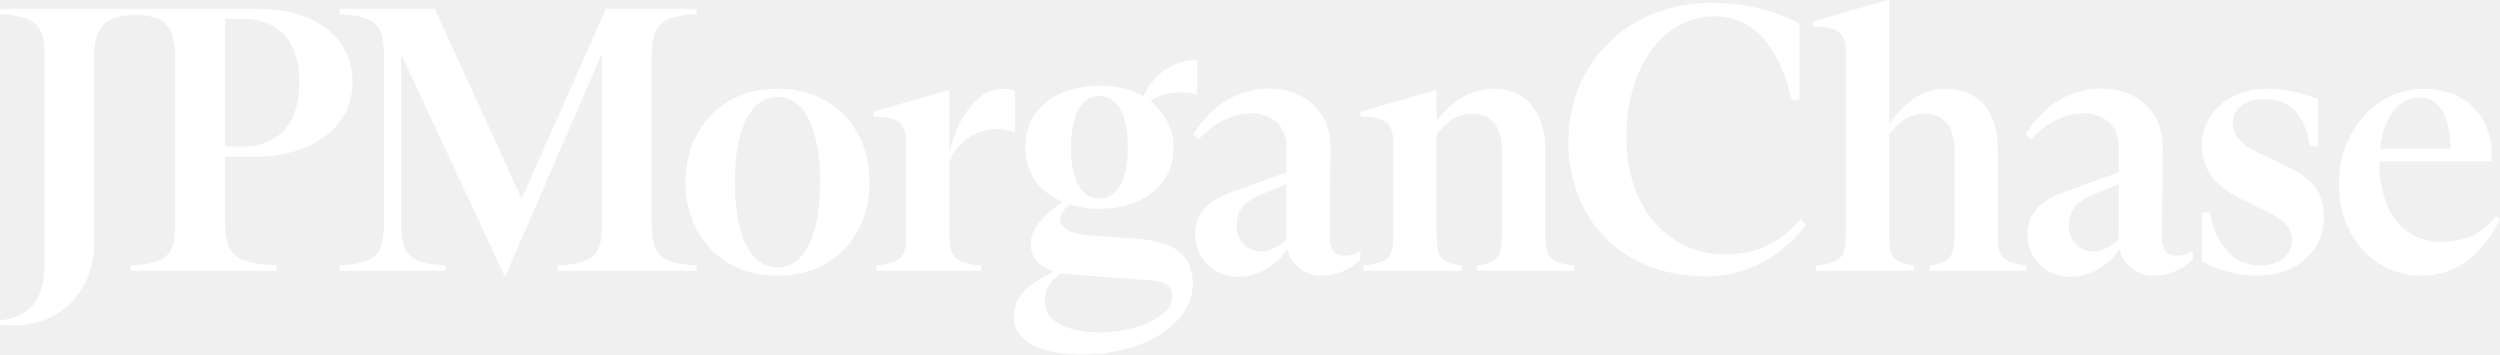
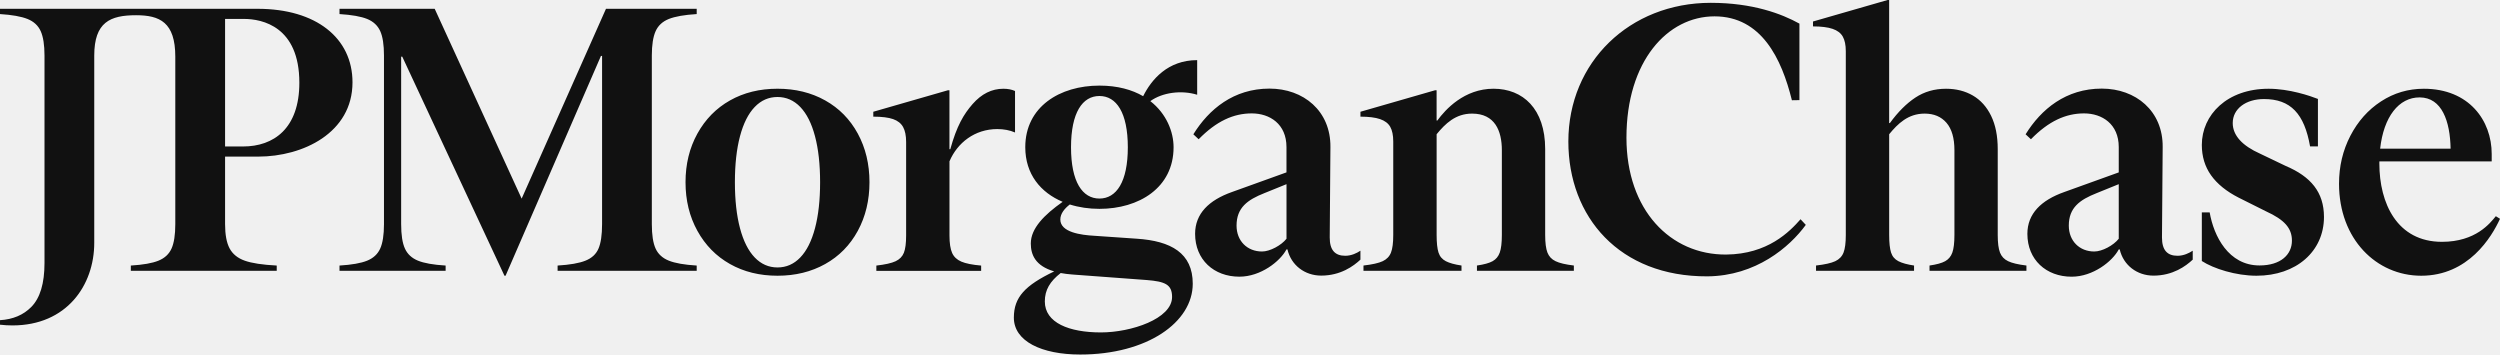
<svg xmlns="http://www.w3.org/2000/svg" version="1.1" id="STANDARD_UPDATE" x="0px" y="0px" viewBox="0 0 1000 141.83" style="enable-background:new 0 0 1000 141.83;" xml:space="preserve">
-   <path fill="#fff" d="M267.52,104.26c2.51,1.01,6.23,1.66,11.16,1.96v2.11h-55.64v-2.11c4.92-0.3,8.65-0.95,11.16-1.96c2.51-1,4.25-2.61,5.2-4.83  c0.95-2.21,1.43-5.48,1.43-9.8V22.37h-0.45l-38.15,87.92h-0.45l-40.87-87.61h-0.45v66.95c0,4.32,0.5,7.59,1.51,9.8  c1,2.21,2.74,3.82,5.2,4.83c2.46,1.01,6.16,1.66,11.08,1.96v2.11H135.8v-2.11c4.92-0.3,8.62-0.95,11.08-1.96  c2.46-1,4.2-2.61,5.2-4.83c1-2.21,1.51-5.48,1.51-9.8V22.22c0-4.32-0.5-7.59-1.51-9.8c-1.01-2.21-2.74-3.82-5.2-4.83  c-2.47-1-6.16-1.66-11.08-1.96V3.52h38.08l34.78,75.93l33.73-75.93h36.29v2.11c-4.93,0.3-8.65,0.96-11.16,1.96  c-2.51,1.01-4.27,2.64-5.28,4.9c-1.01,2.26-1.51,5.5-1.51,9.73v67.41c0,4.32,0.5,7.59,1.51,9.8  C263.25,101.65,265.01,103.25,267.52,104.26z M343.12,53.44c3.11,5.73,4.67,12.21,4.67,19.45c0,7.24-1.56,13.72-4.67,19.45  c-3.12,5.73-7.46,10.16-13.04,13.27c-5.58,3.12-11.94,4.68-19.08,4.68c-7.14,0-13.47-1.56-19-4.68c-5.53-3.11-9.88-7.54-13.04-13.27  c-3.17-5.73-4.75-12.21-4.75-19.45c0-7.24,1.58-13.72,4.75-19.45s7.51-10.15,13.04-13.27c5.53-3.12,11.86-4.68,19-4.68  c7.14,0,13.5,1.56,19.08,4.68C335.66,43.29,340,47.71,343.12,53.44z M328.04,72.89c0-7.14-0.68-13.27-2.04-18.4  c-1.36-5.13-3.32-9.02-5.88-11.69c-2.56-2.66-5.61-4-9.12-4c-3.52,0-6.56,1.33-9.12,4c-2.56,2.67-4.52,6.56-5.88,11.69  c-1.36,5.13-2.04,11.26-2.04,18.4c0,7.14,0.68,13.27,2.04,18.4c1.36,5.13,3.32,9.02,5.88,11.69c2.56,2.67,5.6,4,9.12,4  c3.52,0,6.56-1.33,9.12-4c2.56-2.66,4.52-6.56,5.88-11.69C327.36,86.16,328.04,80.03,328.04,72.89z M398.92,51.63  c2.61,0,4.98,0.45,7.09,1.36V36.4c-1.31-0.6-2.86-0.9-4.67-0.9c-4.63,0-8.72,2.04-12.29,6.11c-3.57,4.07-6.35,8.75-8.93,18.07h-0.34  V36.1h-0.6l-29.86,8.6v1.96c3.42,0,6.06,0.33,7.92,0.98c1.86,0.65,3.19,1.71,4,3.17c0.8,1.46,1.21,3.44,1.21,5.96v37.4  c0,3.12-0.3,5.43-0.9,6.94c-0.6,1.51-1.71,2.64-3.32,3.39c-1.61,0.75-4.17,1.33-7.69,1.73v2.11h41.92v-2.11  c-3.52-0.3-6.16-0.83-7.92-1.58c-1.76-0.75-2.99-1.91-3.69-3.47c-0.7-1.56-1.06-3.9-1.06-7.01V64.53  C382.95,57.1,389.91,51.63,398.92,51.63z M453.56,46.52 M618.97,101.02c-0.6-1.56-0.9-3.89-0.9-7.01V59.62  c0-16.15-8.94-24.13-20.66-24.13c-11.72,0-19.25,8.3-22.47,12.72h-0.3V36.1h-0.6l-29.86,8.6v1.96c3.32,0,5.93,0.33,7.84,0.98  c1.91,0.65,3.27,1.68,4.07,3.09c0.8,1.41,1.21,3.37,1.21,5.88V94c0,3.12-0.3,5.46-0.9,7.01c-0.6,1.56-1.71,2.71-3.32,3.47  c-1.61,0.75-4.17,1.33-7.69,1.73v2.11h39.21v-2.11c-2.71-0.4-4.8-0.98-6.26-1.73c-1.46-0.75-2.44-1.91-2.94-3.47  c-0.5-1.56-0.75-3.89-0.75-7.01V53.69c3.47-4.21,7.55-8.25,14.18-8.25c9.11,0,11.91,6.87,11.91,14.63V94c0,3.12-0.28,5.46-0.83,7.01  c-0.55,1.56-1.51,2.71-2.87,3.47c-1.36,0.75-3.44,1.33-6.26,1.73v2.11h38.76v-2.11c-3.32-0.4-5.76-0.98-7.31-1.73  C620.65,103.73,619.58,102.58,618.97,101.02z M1000,87.52c-3.33,7.27-12.62,22.77-31.52,22.77c-17.95,0-32.87-14.68-32.87-36.79  c0-6.94,1.51-13.32,4.52-19.15c3.02-5.83,7.11-10.43,12.29-13.8c5.18-3.37,10.88-5.05,17.12-5.05c18.11,0,27.14,12.76,27.14,26.06v3  h-44.93c0,0.27-0.01,0.53-0.01,0.8c0,16,7.12,31.37,25.03,31.37c13.62,0,19.32-7.54,21.56-10.25L1000,87.52z M952.06,59.47h28.18  c-0.19-10.93-3.45-20.47-12.36-20.51C959.52,38.93,953.46,46.73,952.06,59.47z M799.99,101.02c-0.6-1.56-0.9-3.89-0.9-7.01V59.62  c0-5.23-0.88-9.65-2.64-13.27c-1.76-3.62-4.2-6.33-7.31-8.14c-3.12-1.81-6.69-2.71-10.71-2.71c-4.63,0-8.72,1.18-12.29,3.54  c-3.57,2.36-6.96,5.76-10.18,10.18h-0.3V0h-0.6L725.2,8.6v1.96c3.32,0,5.93,0.33,7.84,0.98c1.91,0.65,3.27,1.68,4.07,3.09  c0.8,1.41,1.21,3.37,1.21,5.88V94c0,3.12-0.3,5.46-0.9,7.01c-0.6,1.56-1.71,2.71-3.32,3.47c-1.61,0.75-4.17,1.33-7.69,1.73v2.11  h39.21v-2.11c-2.71-0.4-4.8-0.98-6.26-1.73c-1.46-0.75-2.44-1.91-2.94-3.47c-0.5-1.56-0.75-3.89-0.75-7.01V53.69  c3.47-4.21,7.55-8.25,14.18-8.25c3.72,0,6.63,1.23,8.75,3.69c2.11,2.46,3.17,6.11,3.17,10.93V94c0,3.12-0.28,5.46-0.83,7.01  c-0.55,1.56-1.51,2.71-2.87,3.47c-1.36,0.75-3.44,1.33-6.26,1.73v2.11h38.76v-2.11c-3.32-0.4-5.76-0.98-7.31-1.73  C801.67,103.73,800.6,102.58,799.99,101.02z M690.46,101.82c-22.24,0.15-39.88-17.73-39.88-46.74c0-30.66,16.43-48.54,35.22-48.54  c18.79,0,26.85,16.93,30.96,33.56l3.01-0.05V9.45c-7.06-3.91-18.64-8.32-35.47-8.32c-32.46,0-56.96,23.75-56.96,55.46  c0,30.21,20.44,54.1,55.61,53.95c19.39-0.15,32.91-11.72,39.37-20.59l-2.1-2.25C715.86,92.66,707.14,101.67,690.46,101.82z   M914.35,66.41l-10.4-4.98c-6.91-3.09-10.86-7.18-10.86-12.21c0-5.7,5.22-9.6,12.52-9.6c10.63,0,16.14,5.88,18.42,18.95h3.14v-19  c-3.12-1.21-11.36-4.07-19.75-4.07c-16.59,0-26.69,10.43-26.69,22.47c0,4.63,1.23,8.67,3.69,12.14c2.46,3.47,6.16,6.46,11.08,8.97  l10.86,5.43c7.43,3.39,10.41,6.73,10.41,11.76c0,5.56-4.48,9.91-12.97,9.91c-12.41,0-18.31-11.77-19.93-21.22h-3.14v19.45  c4.73,3.06,13.63,5.88,21.87,5.88c15.9,0,26.99-9.74,26.99-23.52C929.58,76.84,924.28,70.63,914.35,66.41z M90.03,62.64v26.99  c0,4.22,0.6,7.46,1.81,9.73c1.21,2.26,3.22,3.9,6.03,4.9c2.81,1.01,7.09,1.66,12.82,1.96v2.11H52.33v-2.11  c4.92-0.3,8.62-0.95,11.08-1.96c2.46-1,4.2-2.61,5.2-4.83c1-2.21,1.51-5.48,1.51-9.8V22.68c0-13.79-6.23-16.59-15.69-16.59  c-10.38,0-16.73,2.79-16.73,16.14v74.91c0,16.93-11,33.03-32.72,33.03c-1.68,0-3.34-0.1-4.98-0.29v-1.81  c5.16-0.31,9.34-2.06,12.52-5.29c3.52-3.57,5.28-9.42,5.28-17.57V22.22c0-4.22-0.5-7.47-1.51-9.73c-1.01-2.26-2.77-3.89-5.28-4.9  c-2.51-1-6.18-1.66-11.01-1.96V3.52h103.05c23.44,0,37.95,11.72,37.95,29.41c0,20.25-19.89,29.71-37.67,29.71H90.03z M90.03,58.59  h7.19c12.23,0,22.52-7.16,22.52-25.51c0-22.43-14.81-25.51-22.15-25.51h-7.56V58.59z M538.1,102.31c2.49,0,4.68-1.09,6.07-2.03v3.58  c-2.78,2.6-7.94,6.38-15.7,6.38c-6.54,0-12.03-4.15-13.49-10.48h-0.39c-2.55,4.82-10.34,10.91-18.84,10.91  c-10.2,0-17.71-6.8-17.71-17.14c0-8.08,5.53-13.46,14.73-16.72l21.82-7.86V58.82c0-9.21-6.66-13.46-13.88-13.46  c-7.37,0-14.17,3.12-21.25,10.34l-2.12-1.98c6.23-10.06,16.15-18.28,30.46-18.28c13.6,0,24.51,8.93,24.37,23.38l-0.28,36.13  C531.87,100.04,534,102.31,538.1,102.31z M514.59,73.67l-8.78,3.56c-6.8,2.69-11.19,5.81-11.19,13.03c0,6.09,4.25,10.34,10.2,10.34  c3.12,0,7.65-2.41,9.78-5.1V73.67z M871.01,102.31c2.5,0,4.68-1.1,6.08-2.03v3.58c-2.78,2.6-7.94,6.39-15.71,6.39  c-6.54,0-12.03-4.15-13.49-10.48h-0.39c-2.55,4.82-10.34,10.91-18.84,10.91c-10.2,0-17.71-6.8-17.71-17.14  c0-8.08,5.53-13.46,14.73-16.72l21.82-7.86V58.82c0-9.21-6.66-13.46-13.88-13.46c-7.37,0-14.17,3.12-21.25,10.34l-2.13-1.98  c6.23-10.06,16.15-18.28,30.46-18.28c13.6,0,24.51,8.93,24.37,23.38l-0.28,36.13C864.78,100.04,866.9,102.31,871.01,102.31z   M847.49,73.67l-8.78,3.56c-6.8,2.69-11.19,5.81-11.19,13.03c0,6.09,4.25,10.34,10.2,10.34c3.12,0,7.65-2.41,9.78-5.1V73.67z   M460.13,40.45c6.45,5.03,9.3,12.27,9.3,18.45c0,16.23-13.87,24.64-29.66,24.64c-4.16,0-8.18-0.59-11.85-1.75  c-2.04,1.57-3.79,3.62-3.79,6.02c0,5.16,8.41,6.2,13.43,6.49l17.12,1.18c13.72,0.89,22.42,5.75,22.42,18  c0,15.49-18.32,28.33-45,28.33c-15.49,0-26.56-5.31-26.56-14.76c0-8.21,4.52-12.91,16.14-18.49c-7.6-2.21-9.36-6.74-9.36-11.17  c0-6.06,5.41-11.5,12.74-16.66c-8.78-3.7-14.95-11.03-14.95-21.85c0-16.23,13.87-24.64,29.66-24.64c7.26,0,13.04,1.65,17.49,4.24  c3.32-6.67,9.87-14.43,21.61-14.43v13.85C472.6,35.96,464.95,36.97,460.13,40.45z M417.93,120.58c0,8.56,9.74,12.39,22.43,12.39  c12.1,0,28.47-5.46,28.47-14.17c0-5.02-2.8-6.2-10.18-6.79L429,109.81c-1.74-0.13-3.31-0.33-4.72-0.6  C420.01,112.54,417.93,115.96,417.93,120.58z M451.13,58.91c0-13.87-4.57-20.51-11.36-20.51s-11.36,6.64-11.36,20.51  s4.57,20.51,11.36,20.51S451.13,72.78,451.13,58.91z" />
+   <path fill="#111" d="M267.52,104.26c2.51,1.01,6.23,1.66,11.16,1.96v2.11h-55.64v-2.11c4.92-0.3,8.65-0.95,11.16-1.96c2.51-1,4.25-2.61,5.2-4.83  c0.95-2.21,1.43-5.48,1.43-9.8V22.37h-0.45l-38.15,87.92h-0.45l-40.87-87.61h-0.45v66.95c0,4.32,0.5,7.59,1.51,9.8  c1,2.21,2.74,3.82,5.2,4.83c2.46,1.01,6.16,1.66,11.08,1.96v2.11H135.8v-2.11c4.92-0.3,8.62-0.95,11.08-1.96  c2.46-1,4.2-2.61,5.2-4.83c1-2.21,1.51-5.48,1.51-9.8V22.22c0-4.32-0.5-7.59-1.51-9.8c-1.01-2.21-2.74-3.82-5.2-4.83  c-2.47-1-6.16-1.66-11.08-1.96V3.52h38.08l34.78,75.93l33.73-75.93h36.29v2.11c-4.93,0.3-8.65,0.96-11.16,1.96  c-2.51,1.01-4.27,2.64-5.28,4.9c-1.01,2.26-1.51,5.5-1.51,9.73v67.41c0,4.32,0.5,7.59,1.51,9.8  C263.25,101.65,265.01,103.25,267.52,104.26z M343.12,53.44c3.11,5.73,4.67,12.21,4.67,19.45c0,7.24-1.56,13.72-4.67,19.45  c-3.12,5.73-7.46,10.16-13.04,13.27c-5.58,3.12-11.94,4.68-19.08,4.68c-7.14,0-13.47-1.56-19-4.68c-5.53-3.11-9.88-7.54-13.04-13.27  c-3.17-5.73-4.75-12.21-4.75-19.45c0-7.24,1.58-13.72,4.75-19.45s7.51-10.15,13.04-13.27c5.53-3.12,11.86-4.68,19-4.68  c7.14,0,13.5,1.56,19.08,4.68C335.66,43.29,340,47.71,343.12,53.44z M328.04,72.89c0-7.14-0.68-13.27-2.04-18.4  c-1.36-5.13-3.32-9.02-5.88-11.69c-2.56-2.66-5.61-4-9.12-4c-3.52,0-6.56,1.33-9.12,4c-2.56,2.67-4.52,6.56-5.88,11.69  c-1.36,5.13-2.04,11.26-2.04,18.4c0,7.14,0.68,13.27,2.04,18.4c1.36,5.13,3.32,9.02,5.88,11.69c2.56,2.67,5.6,4,9.12,4  c3.52,0,6.56-1.33,9.12-4c2.56-2.66,4.52-6.56,5.88-11.69C327.36,86.16,328.04,80.03,328.04,72.89z M398.92,51.63  c2.61,0,4.98,0.45,7.09,1.36V36.4c-1.31-0.6-2.86-0.9-4.67-0.9c-4.63,0-8.72,2.04-12.29,6.11c-3.57,4.07-6.35,8.75-8.93,18.07h-0.34  V36.1h-0.6l-29.86,8.6v1.96c3.42,0,6.06,0.33,7.92,0.98c1.86,0.65,3.19,1.71,4,3.17c0.8,1.46,1.21,3.44,1.21,5.96v37.4  c0,3.12-0.3,5.43-0.9,6.94c-0.6,1.51-1.71,2.64-3.32,3.39c-1.61,0.75-4.17,1.33-7.69,1.73v2.11h41.92v-2.11  c-3.52-0.3-6.16-0.83-7.92-1.58c-1.76-0.75-2.99-1.91-3.69-3.47c-0.7-1.56-1.06-3.9-1.06-7.01V64.53  C382.95,57.1,389.91,51.63,398.92,51.63z M453.56,46.52 M618.97,101.02c-0.6-1.56-0.9-3.89-0.9-7.01V59.62  c0-16.15-8.94-24.13-20.66-24.13c-11.72,0-19.25,8.3-22.47,12.72h-0.3V36.1h-0.6l-29.86,8.6v1.96c3.32,0,5.93,0.33,7.84,0.98  c1.91,0.65,3.27,1.68,4.07,3.09c0.8,1.41,1.21,3.37,1.21,5.88V94c0,3.12-0.3,5.46-0.9,7.01c-0.6,1.56-1.71,2.71-3.32,3.47  c-1.61,0.75-4.17,1.33-7.69,1.73v2.11h39.21v-2.11c-2.71-0.4-4.8-0.98-6.26-1.73c-1.46-0.75-2.44-1.91-2.94-3.47  c-0.5-1.56-0.75-3.89-0.75-7.01V53.69c3.47-4.21,7.55-8.25,14.18-8.25c9.11,0,11.91,6.87,11.91,14.63V94c0,3.12-0.28,5.46-0.83,7.01  c-0.55,1.56-1.51,2.71-2.87,3.47c-1.36,0.75-3.44,1.33-6.26,1.73v2.11h38.76v-2.11c-3.32-0.4-5.76-0.98-7.31-1.73  C620.65,103.73,619.58,102.58,618.97,101.02z M1000,87.52c-3.33,7.27-12.62,22.77-31.52,22.77c-17.95,0-32.87-14.68-32.87-36.79  c0-6.94,1.51-13.32,4.52-19.15c3.02-5.83,7.11-10.43,12.29-13.8c5.18-3.37,10.88-5.05,17.12-5.05c18.11,0,27.14,12.76,27.14,26.06v3  h-44.93c0,0.27-0.01,0.53-0.01,0.8c0,16,7.12,31.37,25.03,31.37c13.62,0,19.32-7.54,21.56-10.25L1000,87.52z M952.06,59.47h28.18  c-0.19-10.93-3.45-20.47-12.36-20.51C959.52,38.93,953.46,46.73,952.06,59.47z M799.99,101.02c-0.6-1.56-0.9-3.89-0.9-7.01V59.62  c0-5.23-0.88-9.65-2.64-13.27c-1.76-3.62-4.2-6.33-7.31-8.14c-3.12-1.81-6.69-2.71-10.71-2.71c-4.63,0-8.72,1.18-12.29,3.54  c-3.57,2.36-6.96,5.76-10.18,10.18h-0.3V0h-0.6L725.2,8.6v1.96c3.32,0,5.93,0.33,7.84,0.98c1.91,0.65,3.27,1.68,4.07,3.09  c0.8,1.41,1.21,3.37,1.21,5.88V94c0,3.12-0.3,5.46-0.9,7.01c-0.6,1.56-1.71,2.71-3.32,3.47c-1.61,0.75-4.17,1.33-7.69,1.73v2.11  h39.21v-2.11c-2.71-0.4-4.8-0.98-6.26-1.73c-1.46-0.75-2.44-1.91-2.94-3.47c-0.5-1.56-0.75-3.89-0.75-7.01V53.69  c3.47-4.21,7.55-8.25,14.18-8.25c3.72,0,6.63,1.23,8.75,3.69c2.11,2.46,3.17,6.11,3.17,10.93V94c0,3.12-0.28,5.46-0.83,7.01  c-0.55,1.56-1.51,2.71-2.87,3.47c-1.36,0.75-3.44,1.33-6.26,1.73v2.11h38.76v-2.11c-3.32-0.4-5.76-0.98-7.31-1.73  C801.67,103.73,800.6,102.58,799.99,101.02z M690.46,101.82c-22.24,0.15-39.88-17.73-39.88-46.74c0-30.66,16.43-48.54,35.22-48.54  c18.79,0,26.85,16.93,30.96,33.56l3.01-0.05V9.45c-7.06-3.91-18.64-8.32-35.47-8.32c-32.46,0-56.96,23.75-56.96,55.46  c0,30.21,20.44,54.1,55.61,53.95c19.39-0.15,32.91-11.72,39.37-20.59l-2.1-2.25C715.86,92.66,707.14,101.67,690.46,101.82z   M914.35,66.41l-10.4-4.98c-6.91-3.09-10.86-7.18-10.86-12.21c0-5.7,5.22-9.6,12.52-9.6c10.63,0,16.14,5.88,18.42,18.95h3.14v-19  c-3.12-1.21-11.36-4.07-19.75-4.07c-16.59,0-26.69,10.43-26.69,22.47c0,4.63,1.23,8.67,3.69,12.14c2.46,3.47,6.16,6.46,11.08,8.97  l10.86,5.43c7.43,3.39,10.41,6.73,10.41,11.76c0,5.56-4.48,9.91-12.97,9.91c-12.41,0-18.31-11.77-19.93-21.22h-3.14v19.45  c4.73,3.06,13.63,5.88,21.87,5.88c15.9,0,26.99-9.74,26.99-23.52C929.58,76.84,924.28,70.63,914.35,66.41z M90.03,62.64v26.99  c0,4.22,0.6,7.46,1.81,9.73c1.21,2.26,3.22,3.9,6.03,4.9c2.81,1.01,7.09,1.66,12.82,1.96v2.11H52.33v-2.11  c4.92-0.3,8.62-0.95,11.08-1.96c2.46-1,4.2-2.61,5.2-4.83c1-2.21,1.51-5.48,1.51-9.8V22.68c0-13.79-6.23-16.59-15.69-16.59  c-10.38,0-16.73,2.79-16.73,16.14v74.91c0,16.93-11,33.03-32.72,33.03c-1.68,0-3.34-0.1-4.98-0.29v-1.81  c5.16-0.31,9.34-2.06,12.52-5.29c3.52-3.57,5.28-9.42,5.28-17.57V22.22c0-4.22-0.5-7.47-1.51-9.73c-1.01-2.26-2.77-3.89-5.28-4.9  c-2.51-1-6.18-1.66-11.01-1.96V3.52h103.05c23.44,0,37.95,11.72,37.95,29.41c0,20.25-19.89,29.71-37.67,29.71H90.03z M90.03,58.59  h7.19c12.23,0,22.52-7.16,22.52-25.51c0-22.43-14.81-25.51-22.15-25.51h-7.56V58.59z M538.1,102.31c2.49,0,4.68-1.09,6.07-2.03v3.58  c-2.78,2.6-7.94,6.38-15.7,6.38c-6.54,0-12.03-4.15-13.49-10.48h-0.39c-2.55,4.82-10.34,10.91-18.84,10.91  c-10.2,0-17.71-6.8-17.71-17.14c0-8.08,5.53-13.46,14.73-16.72l21.82-7.86V58.82c0-9.21-6.66-13.46-13.88-13.46  c-7.37,0-14.17,3.12-21.25,10.34l-2.12-1.98c6.23-10.06,16.15-18.28,30.46-18.28c13.6,0,24.51,8.93,24.37,23.38l-0.28,36.13  C531.87,100.04,534,102.31,538.1,102.31z M514.59,73.67l-8.78,3.56c-6.8,2.69-11.19,5.81-11.19,13.03c0,6.09,4.25,10.34,10.2,10.34  c3.12,0,7.65-2.41,9.78-5.1V73.67z M871.01,102.31c2.5,0,4.68-1.1,6.08-2.03v3.58c-2.78,2.6-7.94,6.39-15.71,6.39  c-6.54,0-12.03-4.15-13.49-10.48h-0.39c-2.55,4.82-10.34,10.91-18.84,10.91c-10.2,0-17.71-6.8-17.71-17.14  c0-8.08,5.53-13.46,14.73-16.72l21.82-7.86V58.82c0-9.21-6.66-13.46-13.88-13.46c-7.37,0-14.17,3.12-21.25,10.34l-2.13-1.98  c6.23-10.06,16.15-18.28,30.46-18.28c13.6,0,24.51,8.93,24.37,23.38l-0.28,36.13C864.78,100.04,866.9,102.31,871.01,102.31z   M847.49,73.67l-8.78,3.56c-6.8,2.69-11.19,5.81-11.19,13.03c0,6.09,4.25,10.34,10.2,10.34c3.12,0,7.65-2.41,9.78-5.1V73.67z   M460.13,40.45c6.45,5.03,9.3,12.27,9.3,18.45c0,16.23-13.87,24.64-29.66,24.64c-4.16,0-8.18-0.59-11.85-1.75  c-2.04,1.57-3.79,3.62-3.79,6.02c0,5.16,8.41,6.2,13.43,6.49l17.12,1.18c13.72,0.89,22.42,5.75,22.42,18  c0,15.49-18.32,28.33-45,28.33c-15.49,0-26.56-5.31-26.56-14.76c0-8.21,4.52-12.91,16.14-18.49c-7.6-2.21-9.36-6.74-9.36-11.17  c0-6.06,5.41-11.5,12.74-16.66c-8.78-3.7-14.95-11.03-14.95-21.85c0-16.23,13.87-24.64,29.66-24.64c7.26,0,13.04,1.65,17.49,4.24  c3.32-6.67,9.87-14.43,21.61-14.43v13.85C472.6,35.96,464.95,36.97,460.13,40.45z M417.93,120.58c0,8.56,9.74,12.39,22.43,12.39  c12.1,0,28.47-5.46,28.47-14.17c0-5.02-2.8-6.2-10.18-6.79L429,109.81c-1.74-0.13-3.31-0.33-4.72-0.6  C420.01,112.54,417.93,115.96,417.93,120.58z M451.13,58.91c0-13.87-4.57-20.51-11.36-20.51s-11.36,6.64-11.36,20.51  s4.57,20.51,11.36,20.51S451.13,72.78,451.13,58.91z" />
</svg>
